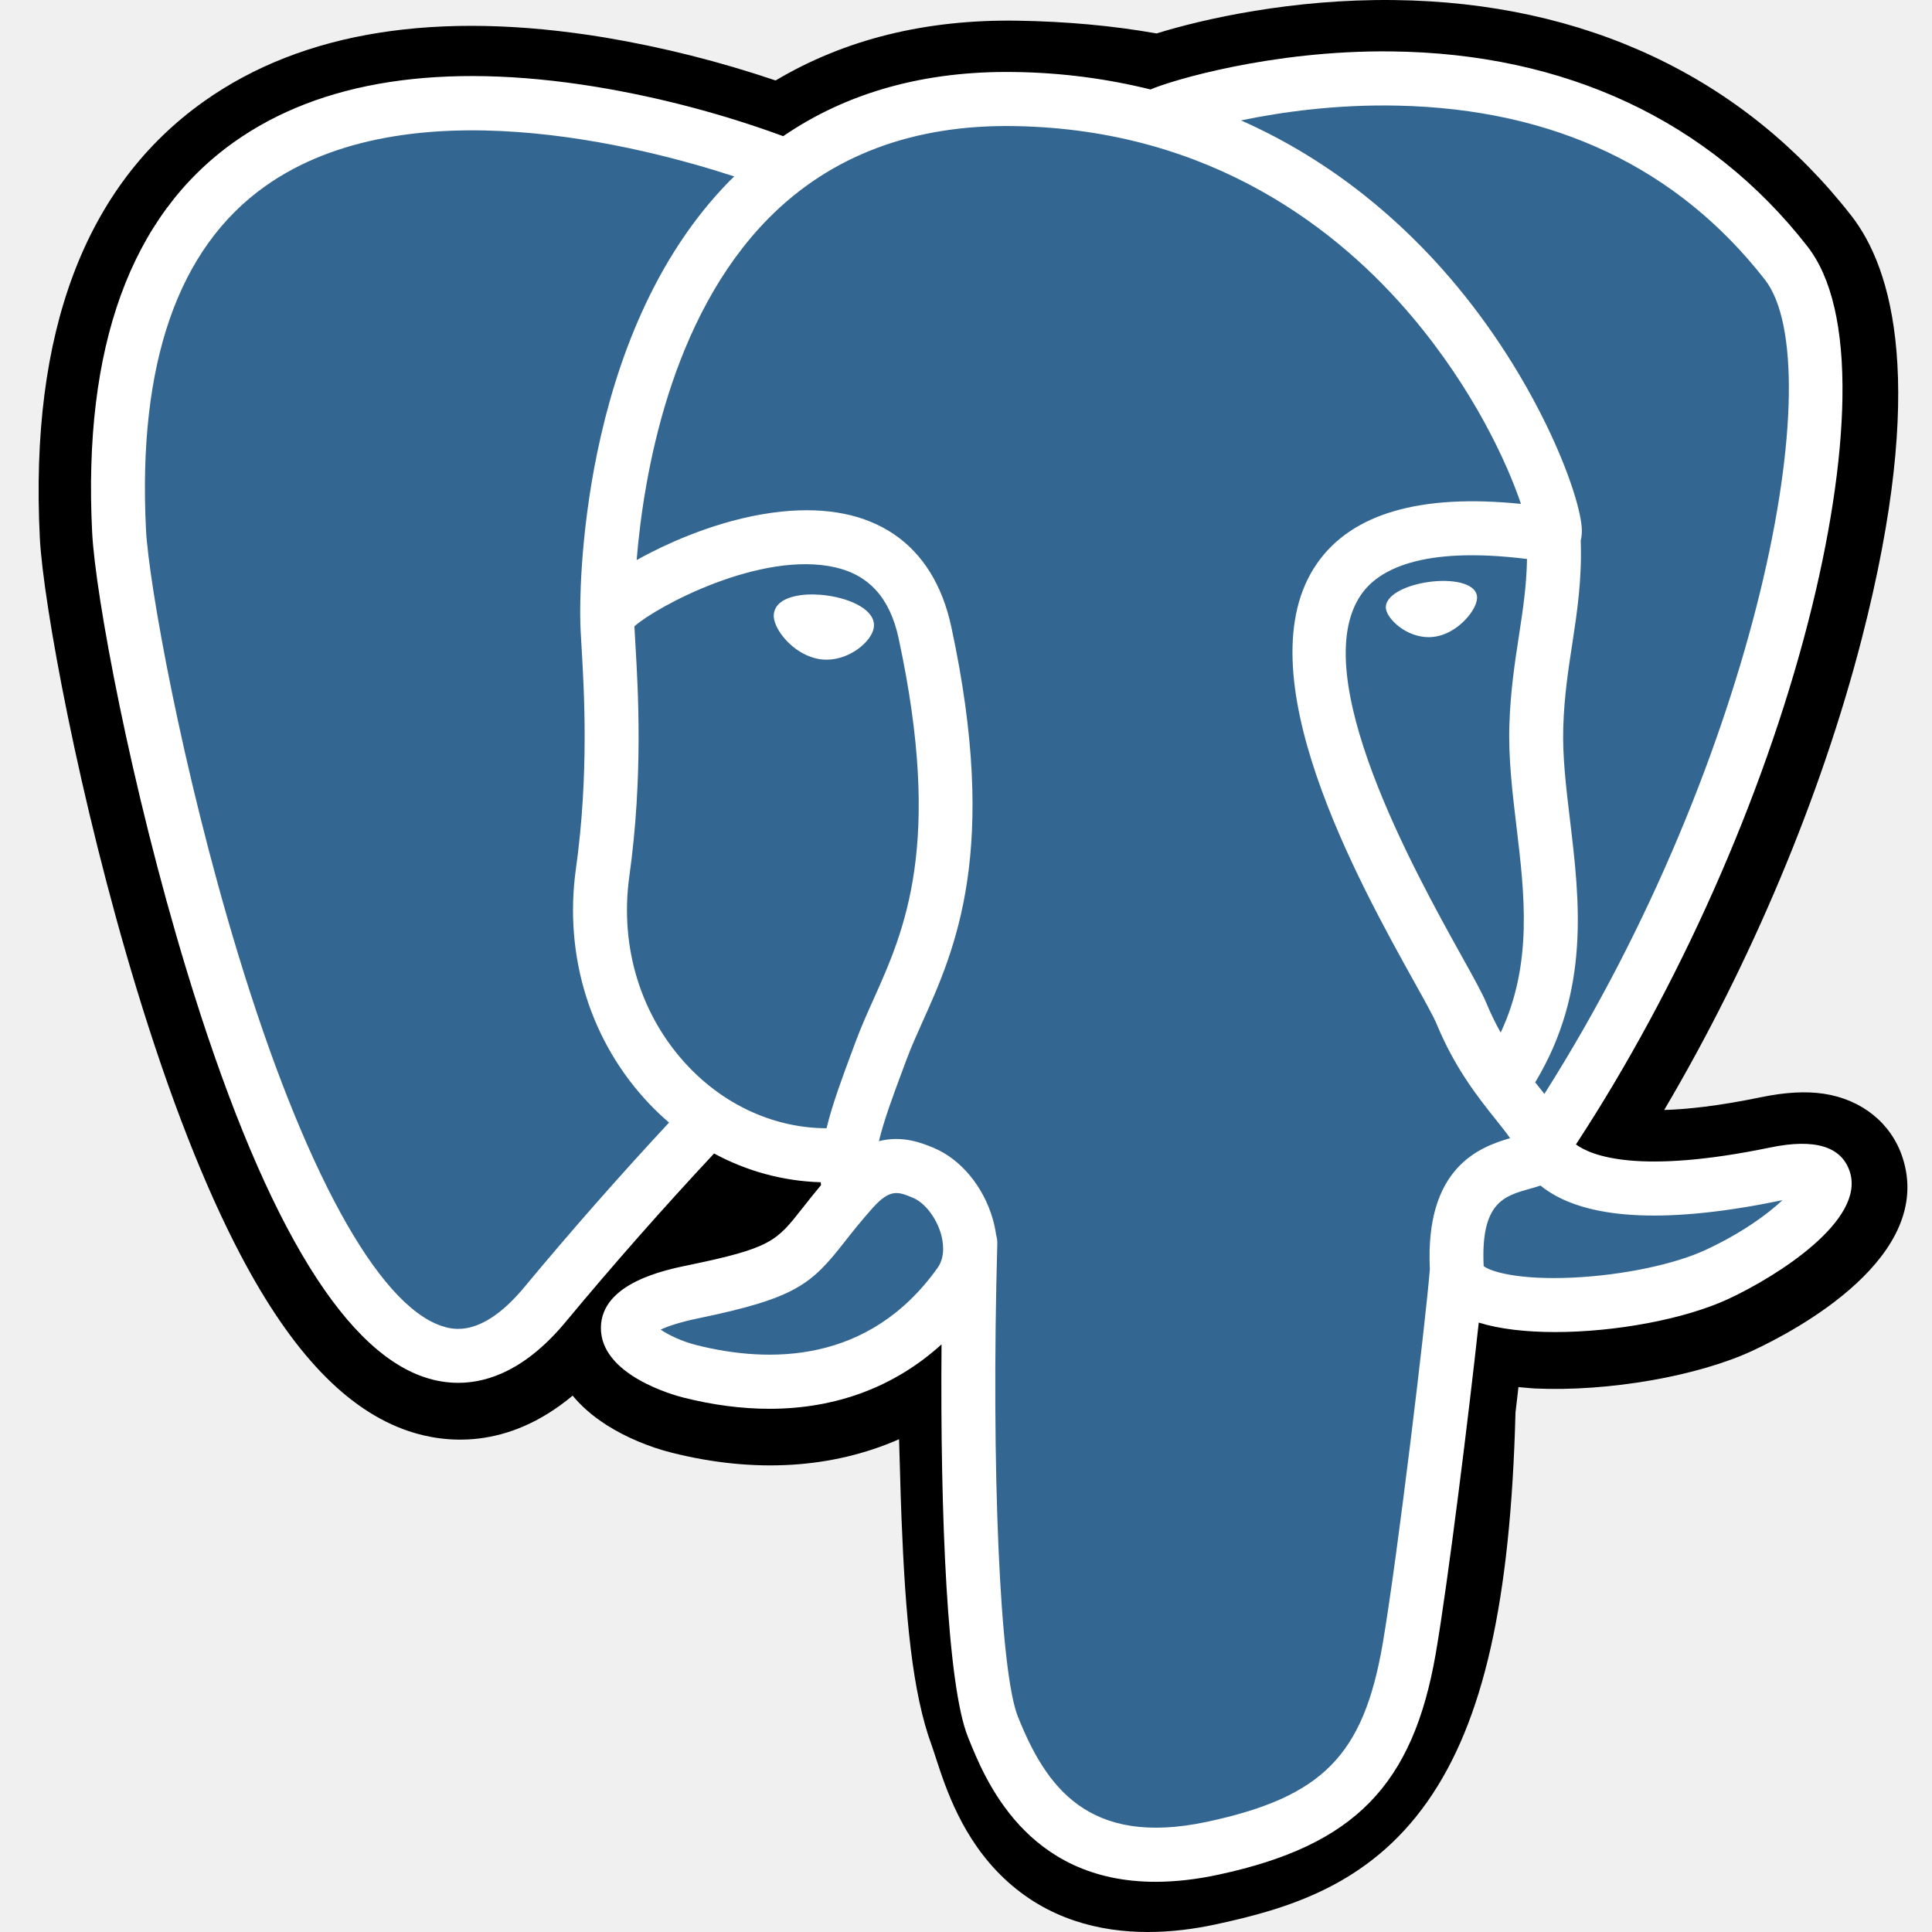
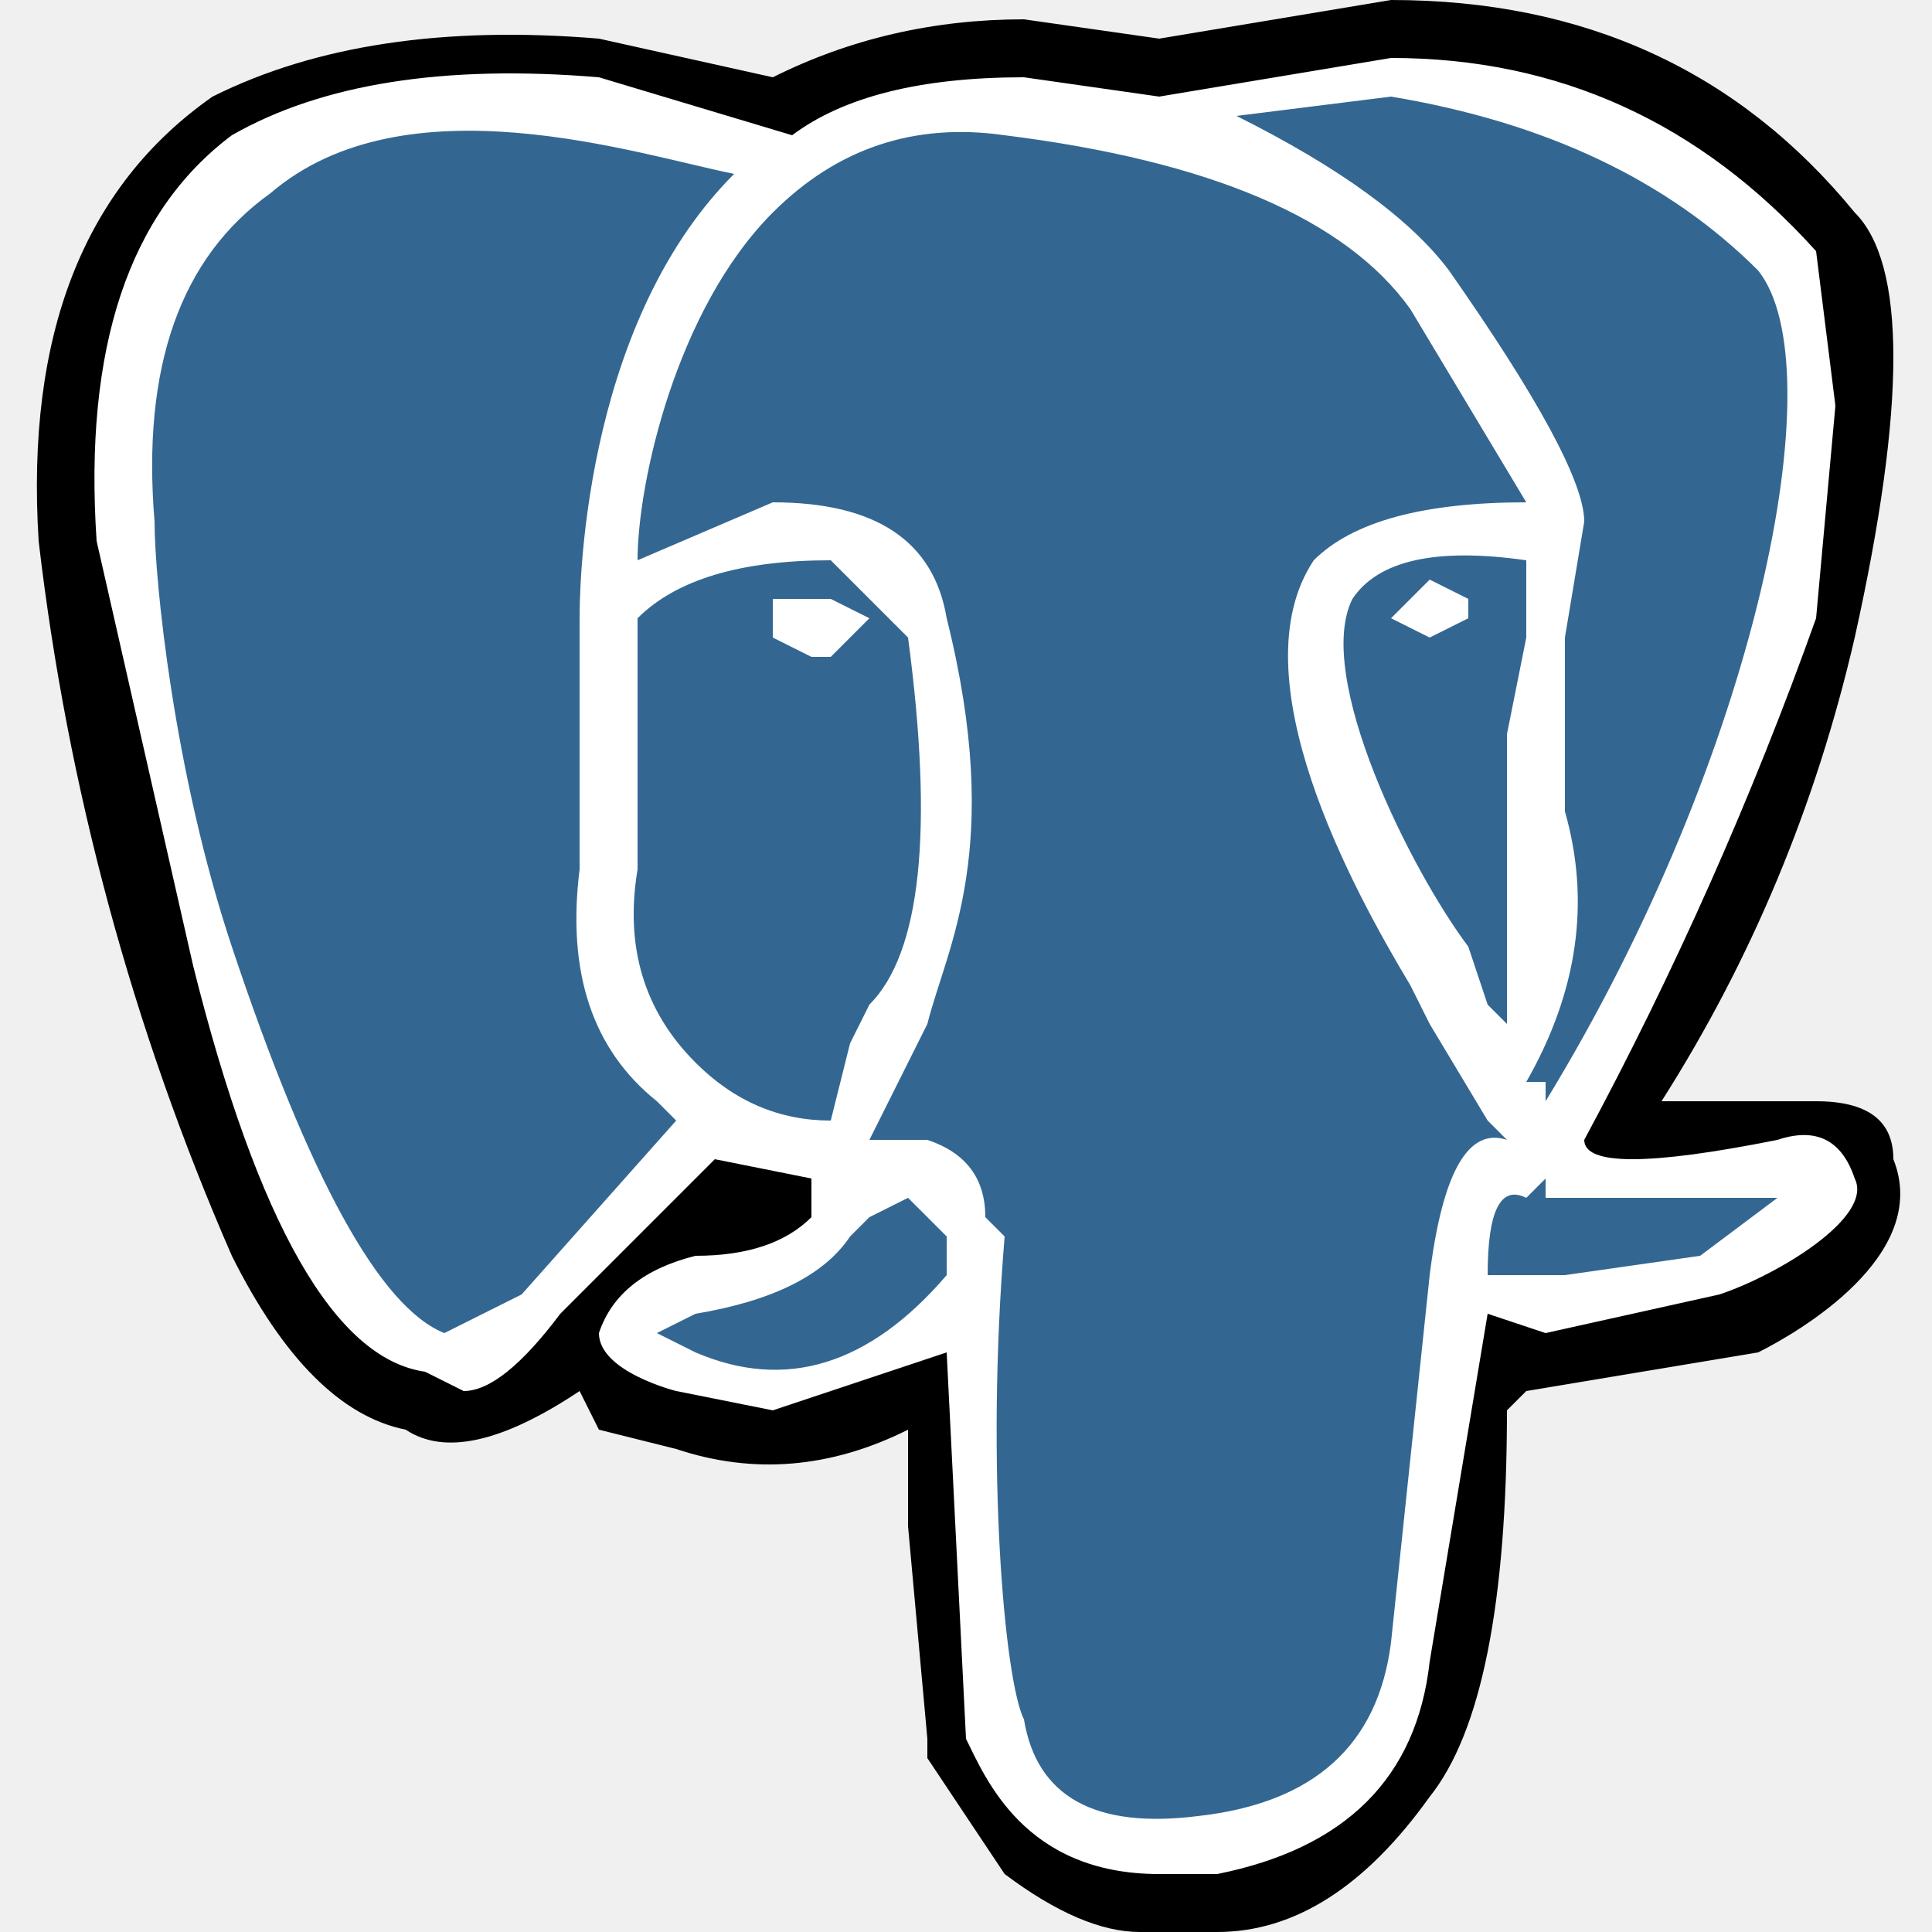
<svg xmlns="http://www.w3.org/2000/svg" fill="none" viewBox="0 0 100 100">
-   <path fill="#000" d="M98.472 59.902c-.582-1.766-2.105-2.995-4.074-3.29-.929-.14-1.992-.08-3.251.18-2.194.454-3.821.627-5.009.66 4.483-7.59 8.129-16.246 10.227-24.393 3.394-13.175 1.58-19.177-.539-21.892C90.218 3.981 82.036.121 72.166.003c-5.267-.065-9.89.978-12.3 1.728-2.246-.398-4.66-.62-7.193-.66-4.749-.076-8.944.962-12.529 3.095a57 57 0 0 0-8.848-2.227C22.644.514 15.672 1.624 10.57 5.237c-6.175 4.375-9.038 11.975-8.509 22.59.168 3.37 2.048 13.625 5.009 23.35 1.701 5.59 3.515 10.232 5.392 13.798 2.661 5.058 5.51 8.035 8.706 9.105 1.792.599 5.048 1.018 8.472-1.842.434.527 1.013 1.05 1.782 1.537.976.618 2.17 1.122 3.361 1.42 4.296 1.078 8.319.808 11.752-.701.02.612.037 1.197.05 1.702.023.82.046 1.623.076 2.374.203 5.08.548 9.029 1.57 11.792.055.152.13.384.21.63.51 1.564 1.361 4.182 3.529 6.232C54.215 99.35 56.929 100 59.415 100c1.247 0 2.437-.164 3.48-.388 3.72-.8 7.944-2.017 11-6.38 2.889-4.125 4.293-10.337 4.547-20.126l.093-.793.06-.517.68.06.176.012c3.788.173 8.42-.633 11.265-1.958 2.248-1.046 9.452-4.86 7.756-10.008" />
-   <path fill="#336791" d="M91.994 60.903c-11.264 2.33-12.038-1.494-12.038-1.494C91.848 41.713 96.82 19.251 92.53 13.753 80.825-1.243 60.564 5.85 60.226 6.033l-.109.02c-2.225-.463-4.716-.74-7.515-.785-5.096-.084-8.963 1.34-11.896 3.57 0 0-36.145-14.93-34.463 18.78.357 7.17 10.25 54.262 22.05 40.039 4.313-5.202 8.48-9.6 8.48-9.6 2.07 1.38 4.547 2.082 7.145 1.83l.202-.172c-.063.646-.034 1.277.08 2.025-3.04 3.406-2.146 4.004-8.223 5.258-6.149 1.271-2.537 3.533-.178 4.125 2.859.717 9.474 1.732 13.943-4.542l-.178.716c1.19.957 2.027 6.222 1.887 10.996-.14 4.773-.234 8.05.704 10.61.94 2.56 1.874 8.32 9.863 6.604 6.674-1.435 10.134-5.152 10.615-11.353.341-4.407 1.114-3.756 1.163-7.697l.62-1.865c.715-5.976.113-7.904 4.225-7.007l1 .088c3.027.138 6.988-.488 9.313-1.572 5.007-2.33 7.976-6.22 3.04-5.198" />
-   <path fill="#fff" d="M42.821 30.825c-1.015-.142-1.934-.011-2.4.342a.88.88 0 0 0-.364.587c-.058.42.235.884.415 1.123.51.678 1.255 1.143 1.992 1.246q.16.022.319.022c1.229 0 2.347-.96 2.445-1.668.123-.887-1.161-1.479-2.407-1.652m33.627.028c-.097-.696-1.33-.894-2.502-.73-1.17.162-2.303.692-2.209 1.389.076.542 1.052 1.467 2.207 1.467q.146 0 .296-.02c.77-.108 1.337-.599 1.605-.882.41-.431.647-.912.603-1.224" />
-   <path fill="#fff" d="M95.743 60.639c-.43-1.303-1.812-1.721-4.109-1.246-6.82 1.411-9.262.434-10.063-.158 5.3-8.098 9.66-17.886 12.013-27.018 1.114-4.326 1.73-8.343 1.78-11.618.056-3.594-.555-6.235-1.814-7.848-5.076-6.505-12.526-9.993-21.544-10.09-6.2-.069-11.437 1.522-12.453 1.97a31 31 0 0 0-7.008-.903c-4.654-.076-8.677 1.042-12.007 3.32a53.5 53.5 0 0 0-9.759-2.566c-7.905-1.277-14.187-.31-18.67 2.875-5.35 3.8-7.819 10.593-7.34 20.19.16 3.229 1.995 13.161 4.89 22.673 3.811 12.52 7.954 19.607 12.313 21.065.51.17 1.098.29 1.747.29 1.59 0 3.54-.719 5.568-3.164a201 201 0 0 1 7.674-8.707 12.34 12.34 0 0 0 5.52 1.489l.014.151q-.497.594-.973 1.206c-1.334 1.698-1.612 2.052-5.906 2.938-1.221.253-4.465.923-4.513 3.204-.052 2.491 3.835 3.538 4.277 3.648 1.543.388 3.03.579 4.448.579 3.447 0 6.482-1.136 8.906-3.335-.074 8.882.295 17.634 1.359 20.3.87 2.183 2.999 7.519 9.72 7.518.986 0 2.072-.115 3.266-.372 7.015-1.508 10.061-4.617 11.24-11.47.63-3.664 1.712-12.411 2.221-17.103 1.074.336 2.457.49 3.952.49 3.118 0 6.715-.665 8.972-1.715 2.534-1.18 7.108-4.077 6.279-6.593M79.038 28.933c-.024 1.385-.214 2.643-.415 3.956-.217 1.411-.442 2.87-.498 4.642-.056 1.725.16 3.517.367 5.251.42 3.502.85 7.107-.817 10.664q-.415-.739-.738-1.522c-.208-.504-.658-1.313-1.28-2.433-2.424-4.358-8.1-14.565-5.194-18.73.865-1.24 3.061-2.514 8.575-1.828M72.355 5.467c8.08.179 14.472 3.21 18.997 9.009 3.471 4.447-.35 24.686-11.415 42.145l-.336-.424-.14-.175c2.86-4.735 2.3-9.42 1.802-13.574-.204-1.704-.397-3.314-.348-4.827.05-1.602.262-2.977.467-4.306.25-1.638.506-3.333.436-5.332.053-.21.074-.457.046-.75-.18-1.917-2.361-7.652-6.808-12.842-2.432-2.839-5.98-6.016-10.822-8.159 2.083-.433 4.931-.836 8.12-.765M27.14 66.622c-2.234 2.694-3.777 2.177-4.285 2.008-3.306-1.106-7.143-8.114-10.526-19.227-2.927-9.615-4.637-19.285-4.773-21.996-.427-8.575 1.646-14.551 6.162-17.763 7.35-5.226 19.432-2.098 24.287-.511-.07.069-.142.133-.211.203-7.967 8.069-7.778 21.854-7.759 22.697 0 .325.027.785.064 1.418.137 2.319.392 6.634-.29 11.521-.633 4.541.763 8.986 3.83 12.195q.472.494.991.937a205 205 0 0 0-7.49 8.518m8.514-11.391c-2.471-2.587-3.594-6.184-3.08-9.872.72-5.162.454-9.658.311-12.073-.02-.338-.038-.635-.048-.868 1.164-1.035 6.558-3.933 10.404-3.05 1.755.404 2.825 1.603 3.27 3.664 2.301 10.674.304 15.122-1.3 18.697-.33.737-.643 1.433-.91 2.153l-.207.557c-.523 1.407-1.01 2.716-1.312 3.959-2.628-.008-5.184-1.134-7.128-3.168m.404 14.394c-.768-.192-1.458-.526-1.863-.803.339-.16.94-.377 1.984-.593 5.052-1.042 5.832-1.778 7.535-3.947.391-.498.834-1.061 1.447-1.748.914-1.026 1.332-.852 2.09-.537.613.254 1.211 1.026 1.454 1.875.114.401.243 1.163-.178 1.755-3.56 4.997-8.745 4.933-12.47 3.998m26.436 24.668c-6.18 1.328-8.368-1.834-9.81-5.448-.93-2.334-1.388-12.856-1.063-24.477a1.4 1.4 0 0 0-.06-.444 6 6 0 0 0-.173-.821c-.483-1.691-1.659-3.106-3.07-3.692-.56-.233-1.589-.66-2.825-.343.264-1.09.72-2.32 1.217-3.651l.208-.56c.234-.632.528-1.287.838-1.98 1.68-3.74 3.978-8.863 1.483-20.436-.935-4.335-4.056-6.452-8.789-5.96-2.836.294-5.432 1.442-6.727 2.1-.278.141-.532.278-.77.41.361-4.367 1.726-12.53 6.832-17.694C43 8.045 47.281 6.439 52.498 6.526c10.28.168 16.871 5.458 20.591 9.866 3.206 3.799 4.942 7.625 5.635 9.69-5.21-.532-8.753.499-10.55 3.074-3.907 5.601 2.138 16.473 5.044 21.698.533.957.993 1.785 1.137 2.136.946 2.3 2.171 3.835 3.065 4.955.275.343.54.677.743.967-1.578.457-4.412 1.51-4.154 6.779-.208 2.643-1.69 15.02-2.442 19.392-.994 5.776-3.114 7.928-9.074 9.21m25.795-29.6c-1.614.751-4.314 1.315-6.879 1.436-2.833.133-4.275-.319-4.615-.596-.159-3.283 1.06-3.626 2.35-3.99.202-.056.4-.112.59-.179q.179.146.391.287c2.277 1.507 6.339 1.67 12.073.483l.063-.013c-.774.726-2.097 1.699-3.974 2.572" />
+   <path fill="#000" d="M98 60q0-3-4-3h-8q7-11 10-24 4-18 0-22Q87 0 72 0L60 2l-7-1q-7 0-13 3l-9-2Q19 1 11 5 1 12 2 28a130 130 0 0 0 10 37q4 8 9 9 3 2 9-2l1 2 4 1q6 2 12-1v5l1 11v1l4 6q4 3 7 3h4q6 0 11-7 4-5 4-20l1-1 12-2c2-1 9-5 7-10" />
+   <path fill="#336791" d="M92 61c-11 2-12-2-12-2 12-17 17-40 13-45C81-1 61 6 60 6l-7-1q-8 0-12 4S5-6 6 28c1 7 10 54 22 40l9-10 7 2v2c-3 3-2 4-8 5s-3 4 0 4q6 3 14-4 2 3 1 11l1 11c1 2 2 8 10 7q10-3 11-12l1-8v-1q0-9 5-7h1l9-2q9-5 3-5" />
+   <path fill="#fff" d="M43 31h-3v2l2 1h1l2-2zm33 0-2-1-2 2 2 1 2-1z" />
+   <path fill="#fff" d="M96 61q-1-3-4-2-10 2-10 0 7-13 12-27l1-11-1-8Q85 3 72 3L60 5l-7-1q-8 0-12 3L31 4Q19 3 12 7q-8 6-7 21l5 22q5 20 12 21l2 1q2 0 5-4l8-8 5 1v2q-2 2-6 2-4 1-5 4c0 2 4 3 4 3l5 1 9-3 1 20c1 2 3 7 10 7h3q10-2 11-11l3-18 3 1 9-2c3-1 8-4 7-6M79 29v4l-1 5v15l-1-1-1-3c-3-4-8-14-6-18q2-3 9-2M72 5q12 2 19 9c4 5 0 25-11 43v-1h-1q4-7 2-14v-9l1-6q0-3-7-13-3-4-11-8zM27 67l-4 2q-5-2-11-20c-3-9-4-19-4-22q-1-12 6-17c7-6 19-2 24-1-8 8-8 22-8 23v13q-1 8 4 12l1 1zm9-12q-4-4-3-10V32q3-3 10-3l4 4q2 15-2 19l-1 2-1 4q-4 0-7-3m0 15-2-1 2-1q6-1 8-4l1-1 2-1 2 2v2q-6 7-13 4m26 24q-8 1-9-5c-1-2-2-13-1-25l-1-1q0-3-3-4h-3l2-4 1-2c1-4 4-9 1-21q-1-6-9-6l-7 3c0-4 2-13 7-18q5-5 12-4 16 2 21 9l6 10q-8 0-11 3c-4 6 2 17 5 22l1 2 3 5 1 1q-3-1-4 7l-2 19q-1 8-10 9m26-29-7 1h-4q0-5 2-4l1-1v1h12z" />
</svg>
